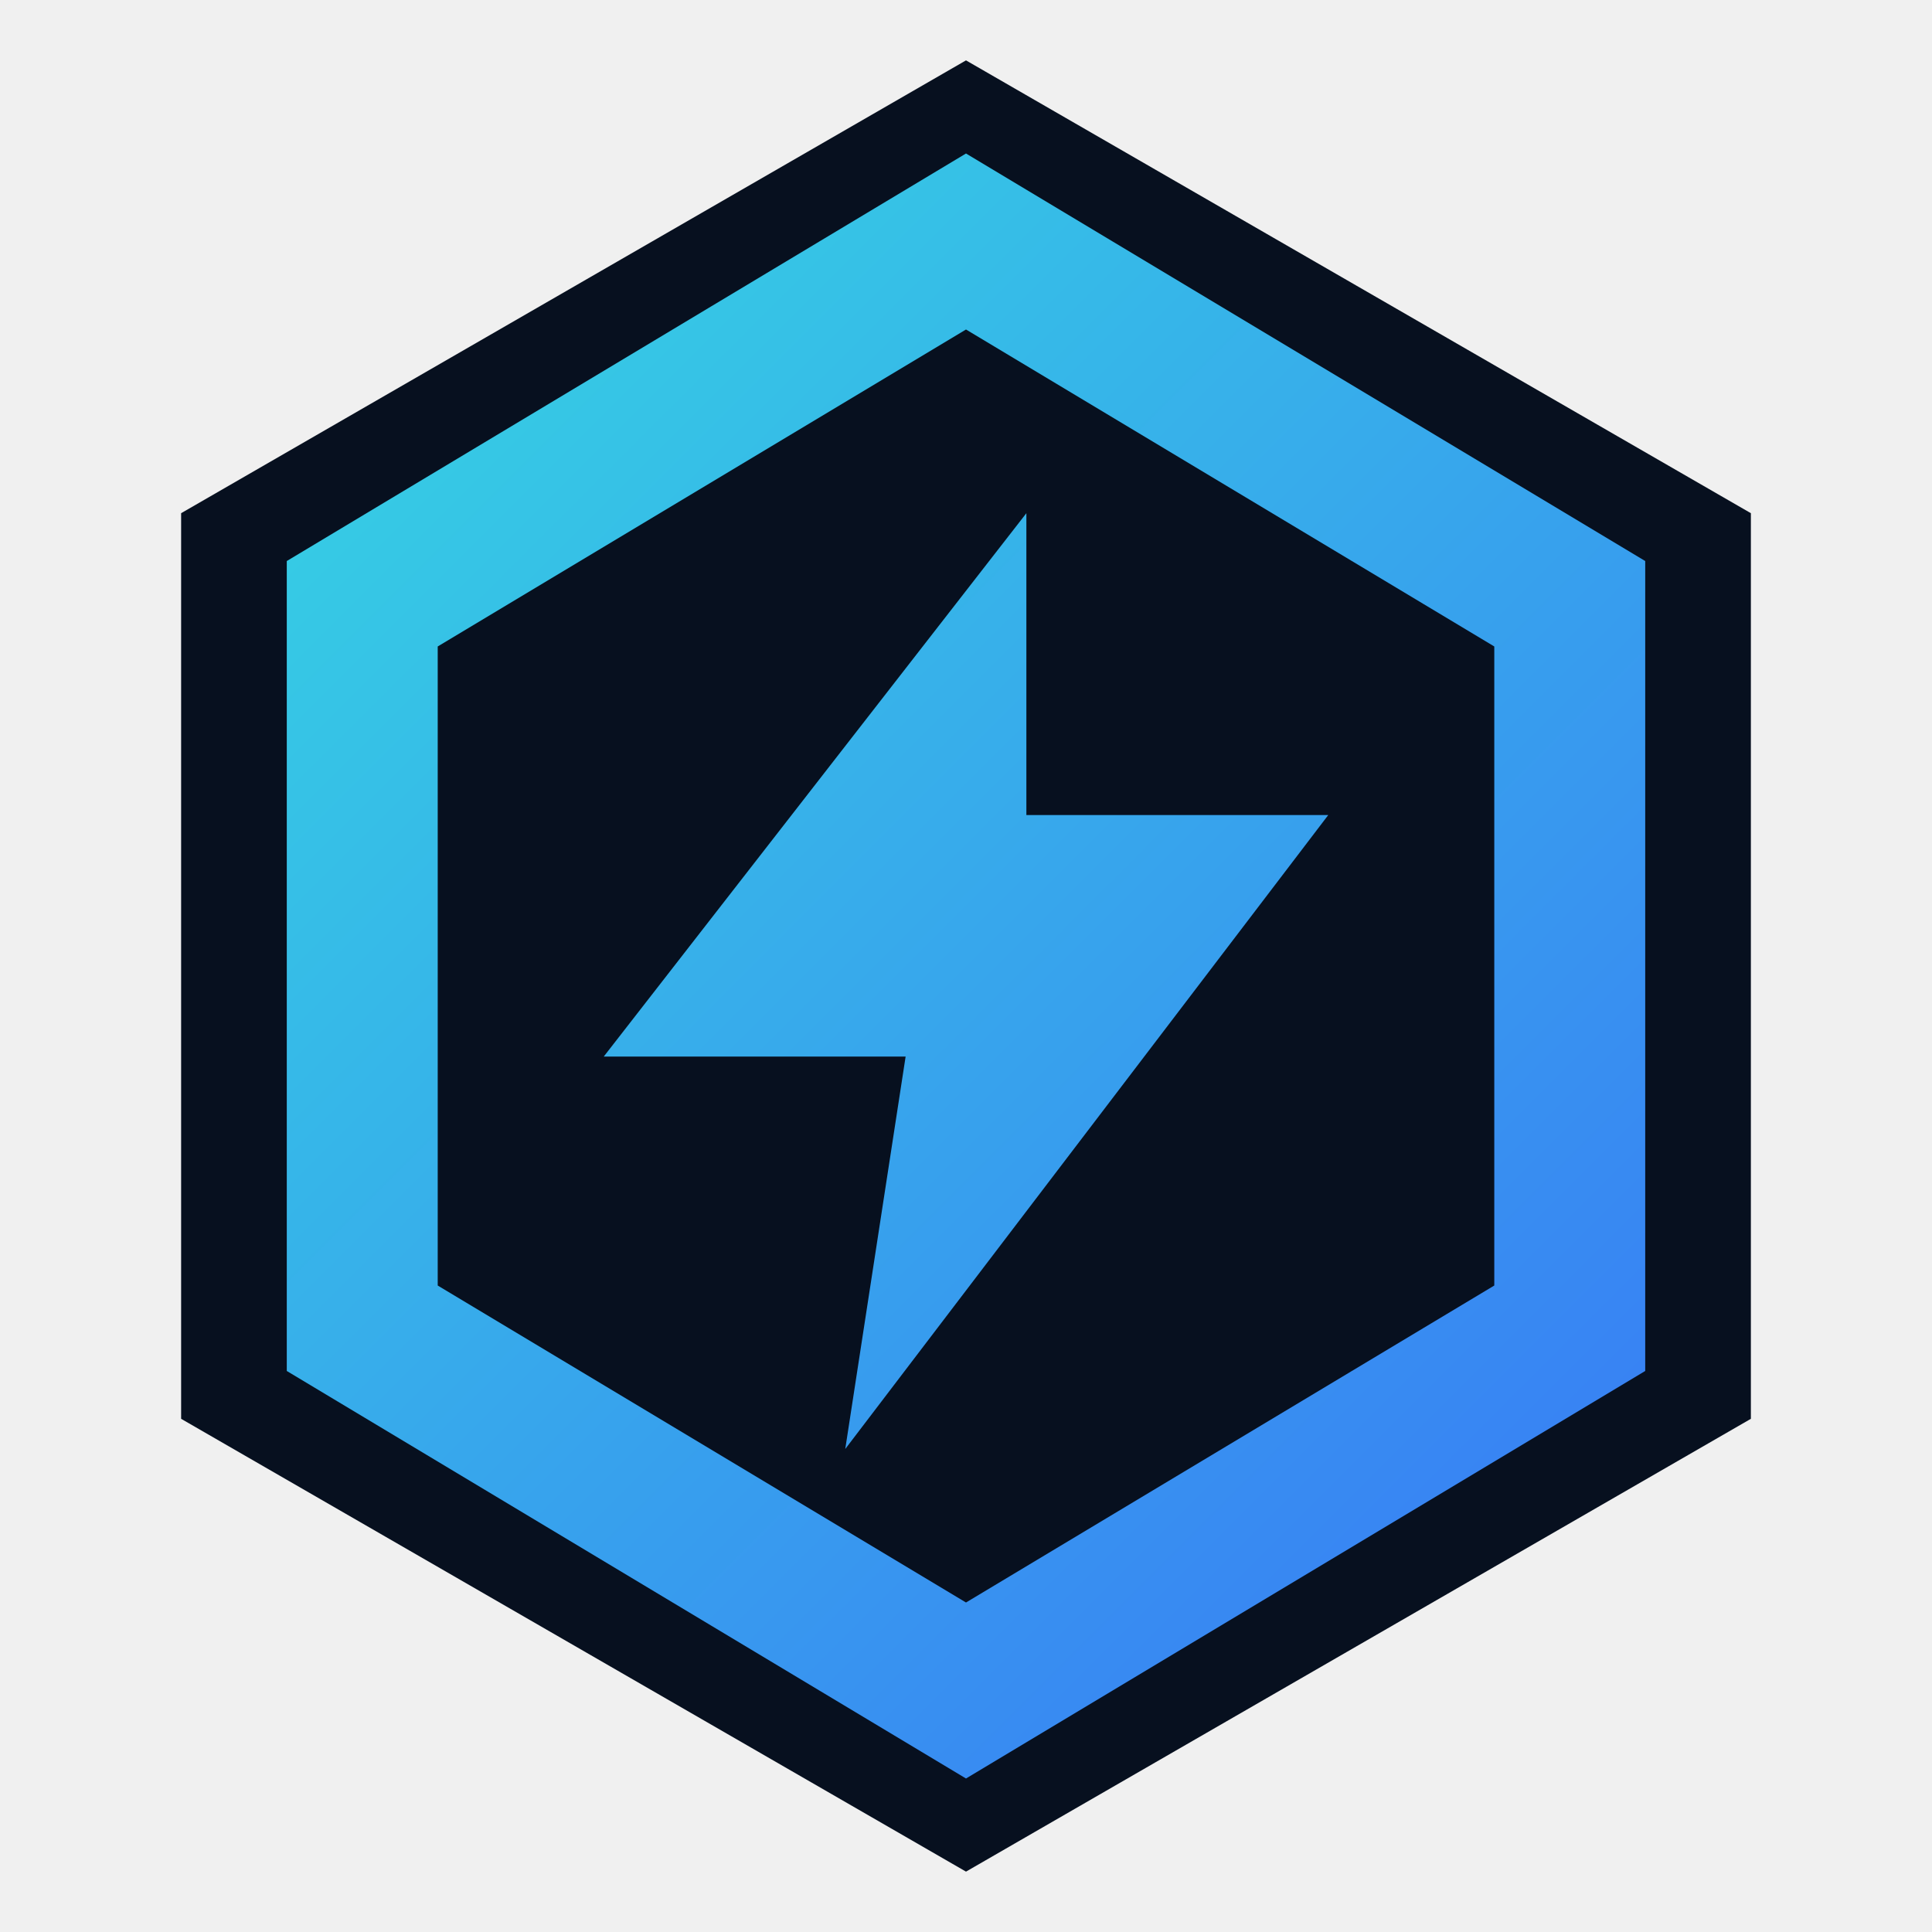
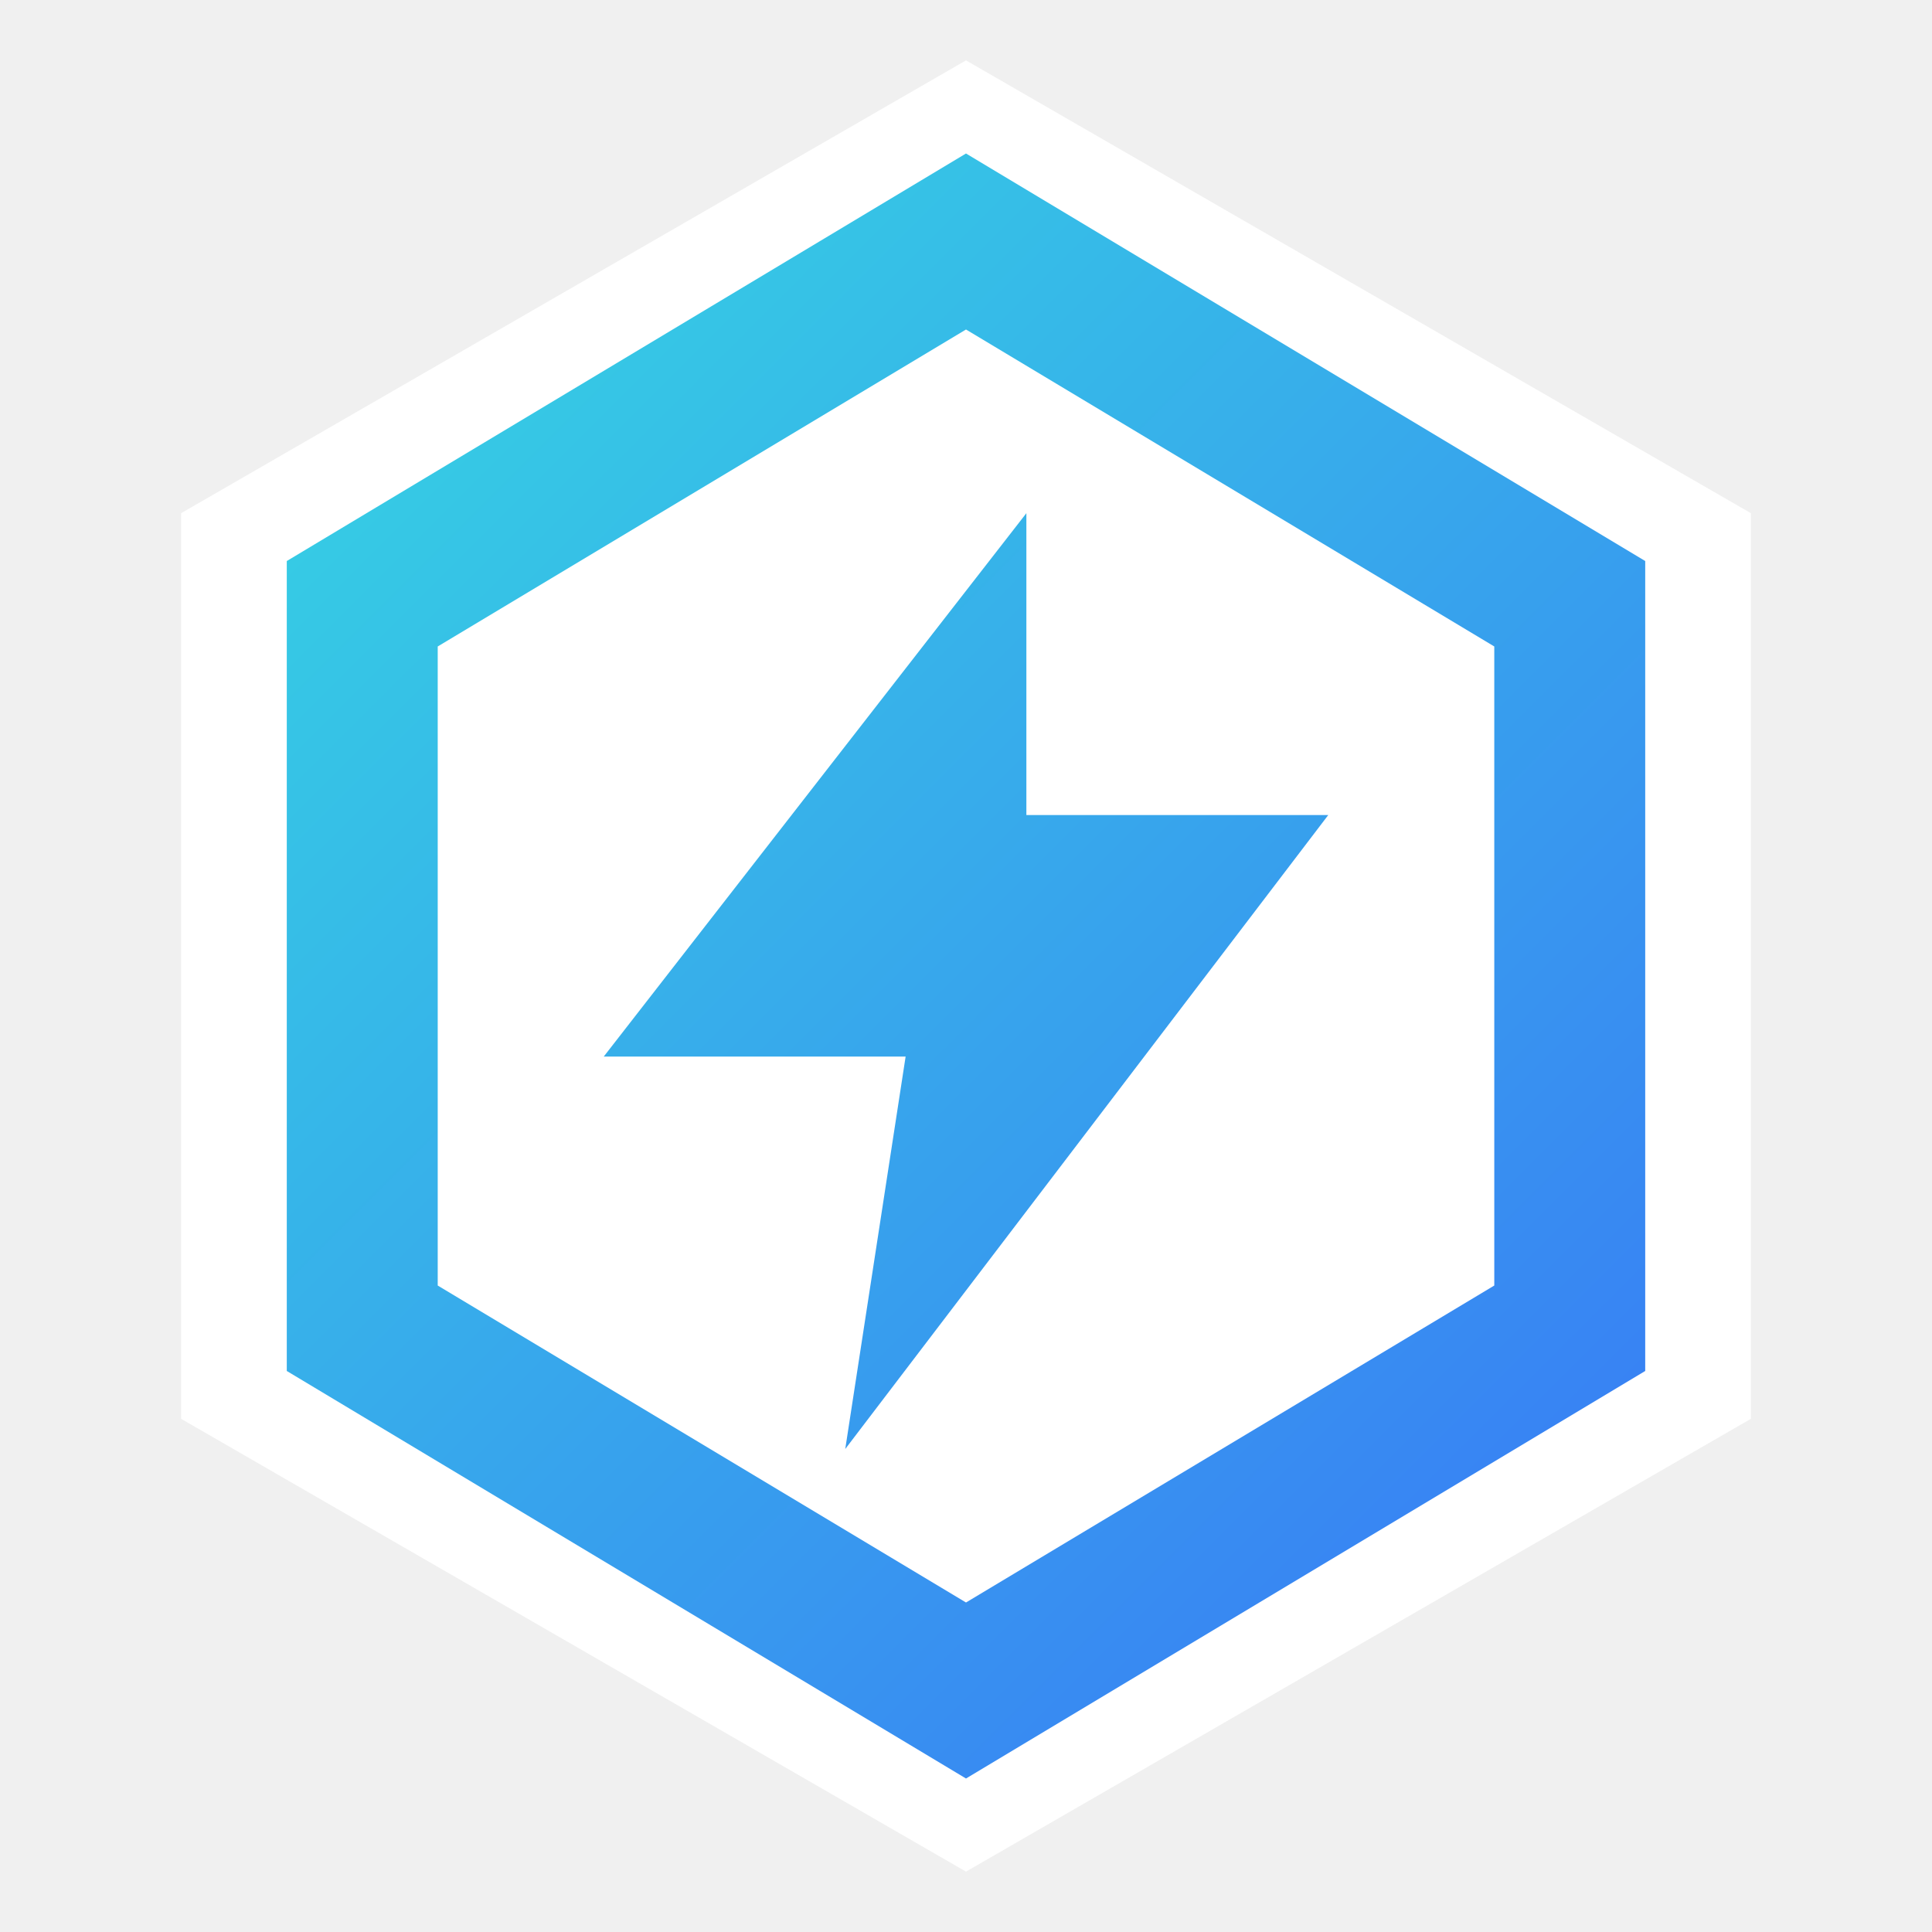
<svg xmlns="http://www.w3.org/2000/svg" viewBox="0 0 64 64">
  <defs>
    <linearGradient id="g" x1="8" y1="8" x2="56" y2="56" gradientUnits="userSpaceOnUse">
      <stop stop-color="#35d6e2" />
      <stop offset="1" stop-color="#3977f6" />
    </linearGradient>
  </defs>
-   <path fill="#07101f" d="M32 2 58 17v30L32 62 6 47V17Z" />
+   <path fill="#ffffff" d="M32 2 58 17v30L32 62 6 47V17Z" />
  <path fill="none" stroke="url(#g)" stroke-width="5" d="M32 8 52 20v24L32 56 12 44V20Z" />
  <path fill="url(#g)" d="m34 17-14 18h10l-2 13 16-21H34Z" />
</svg>
